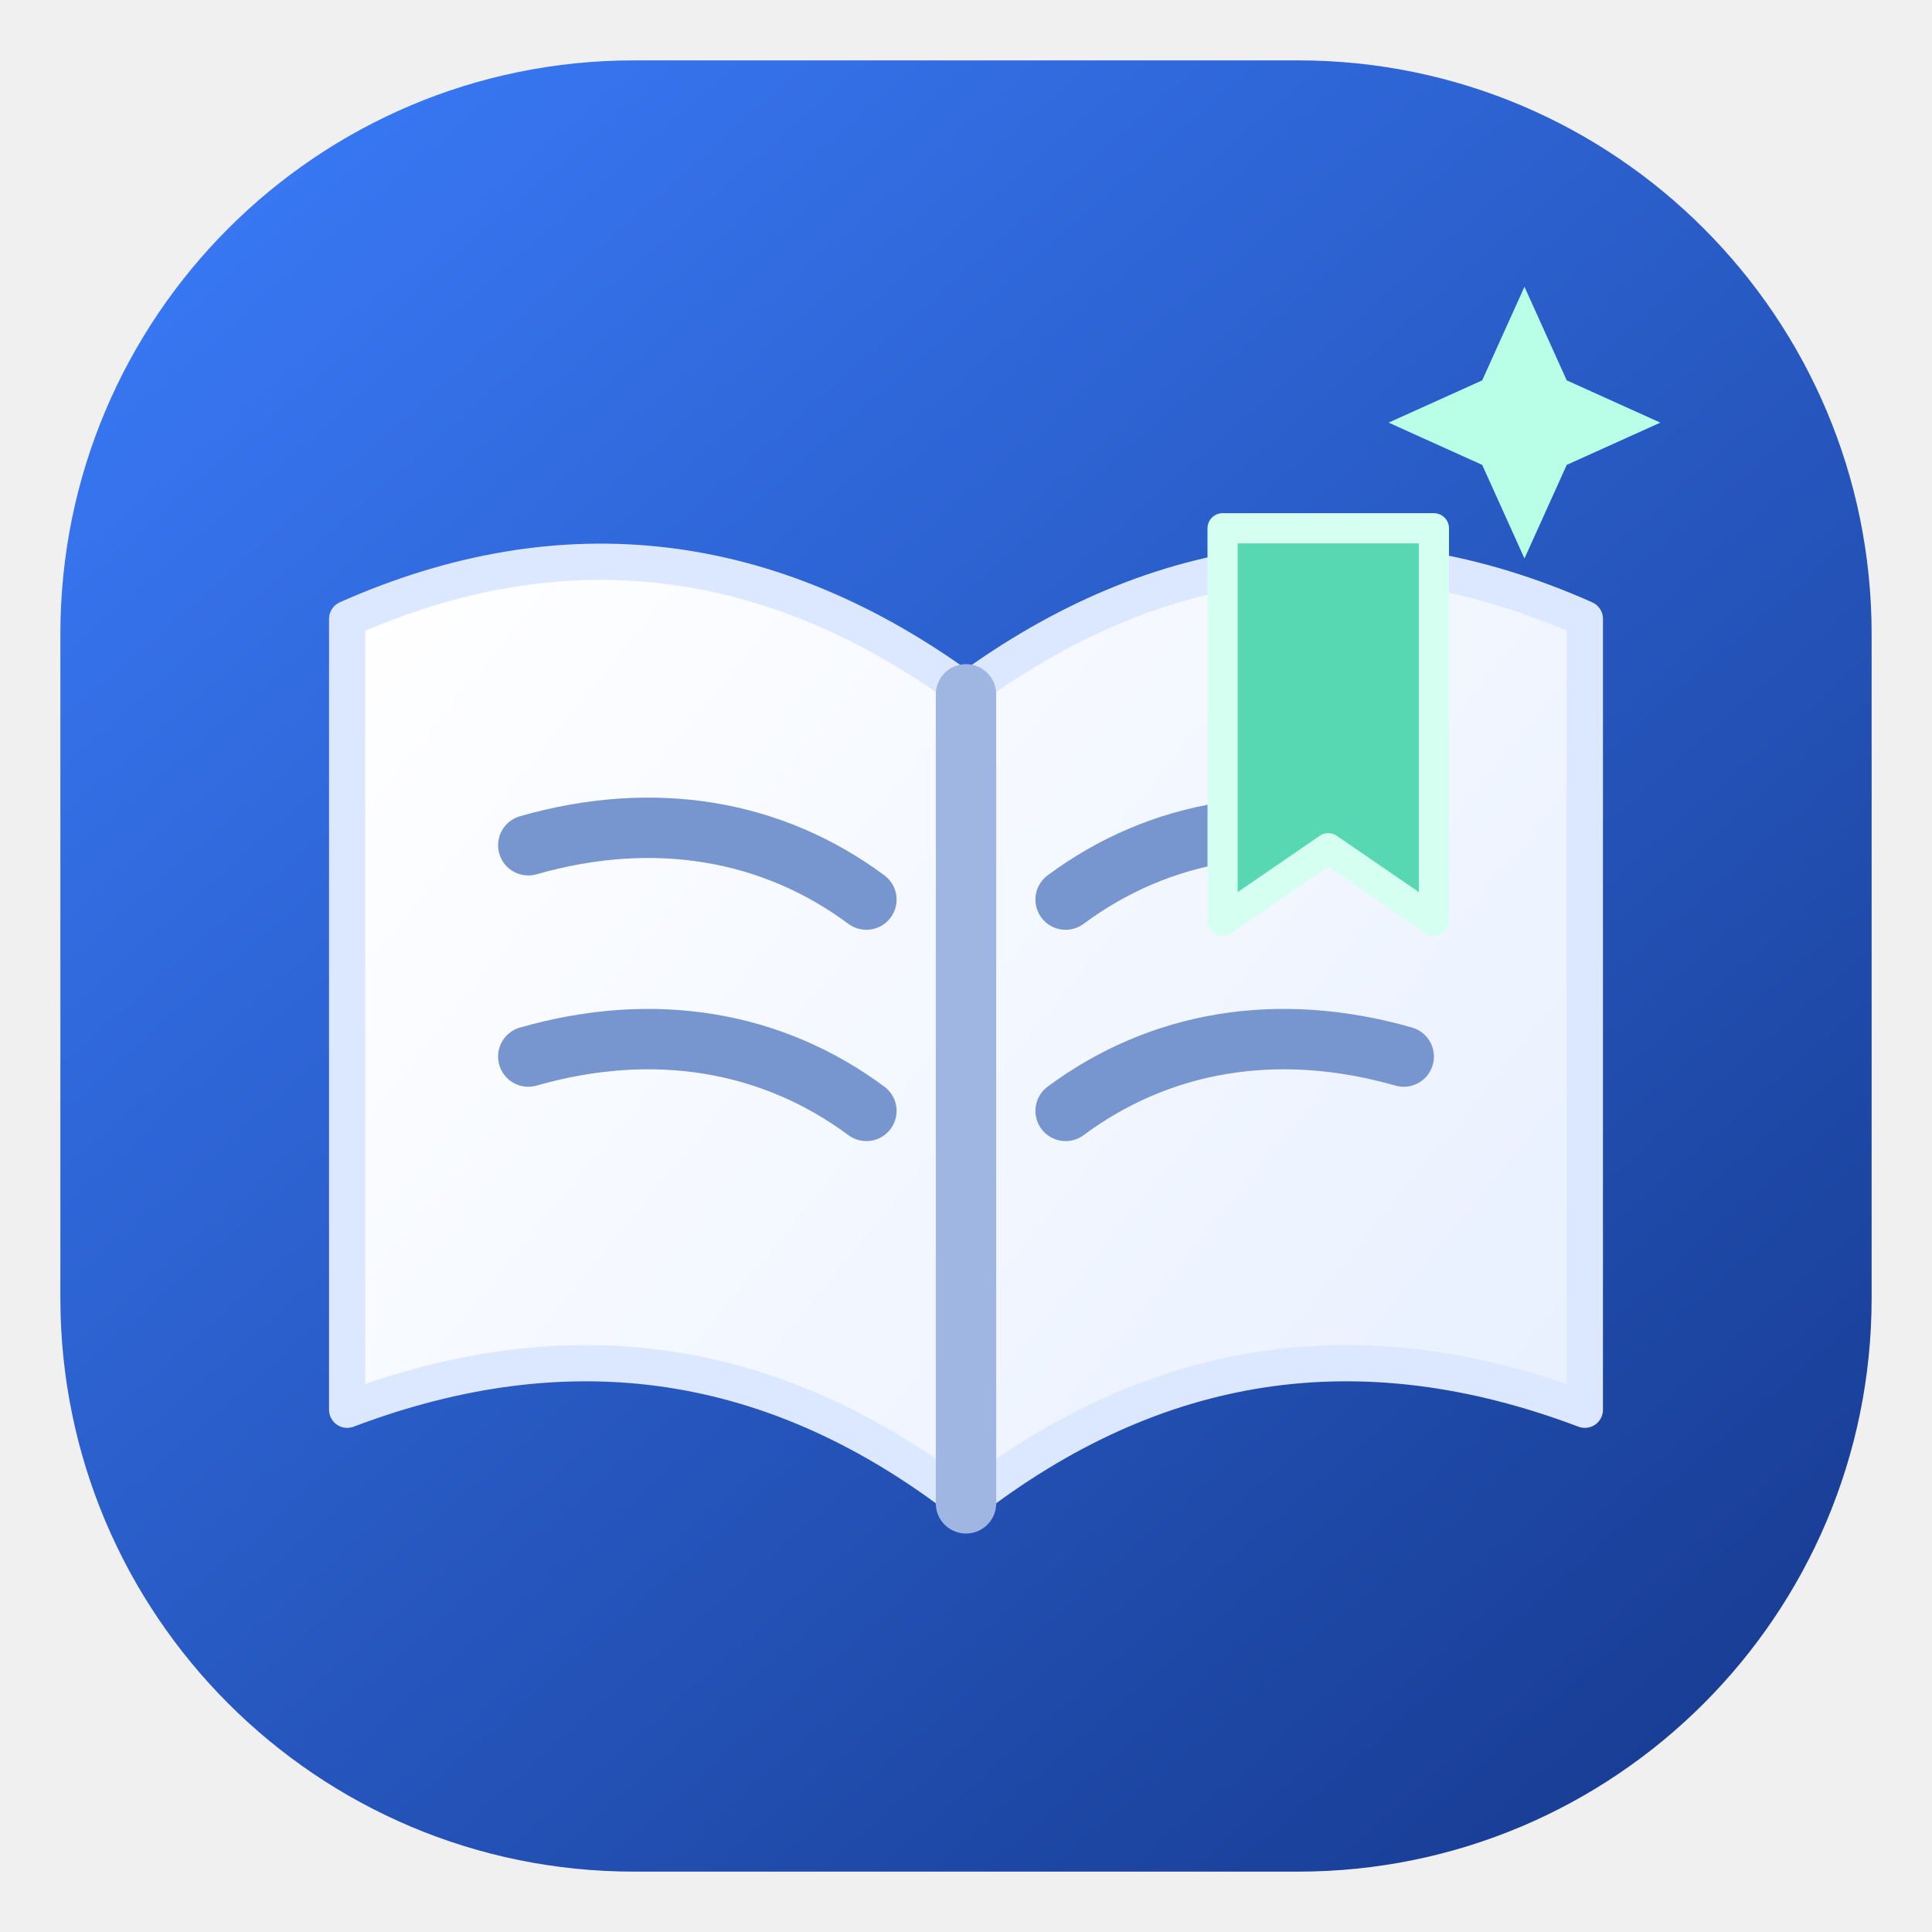
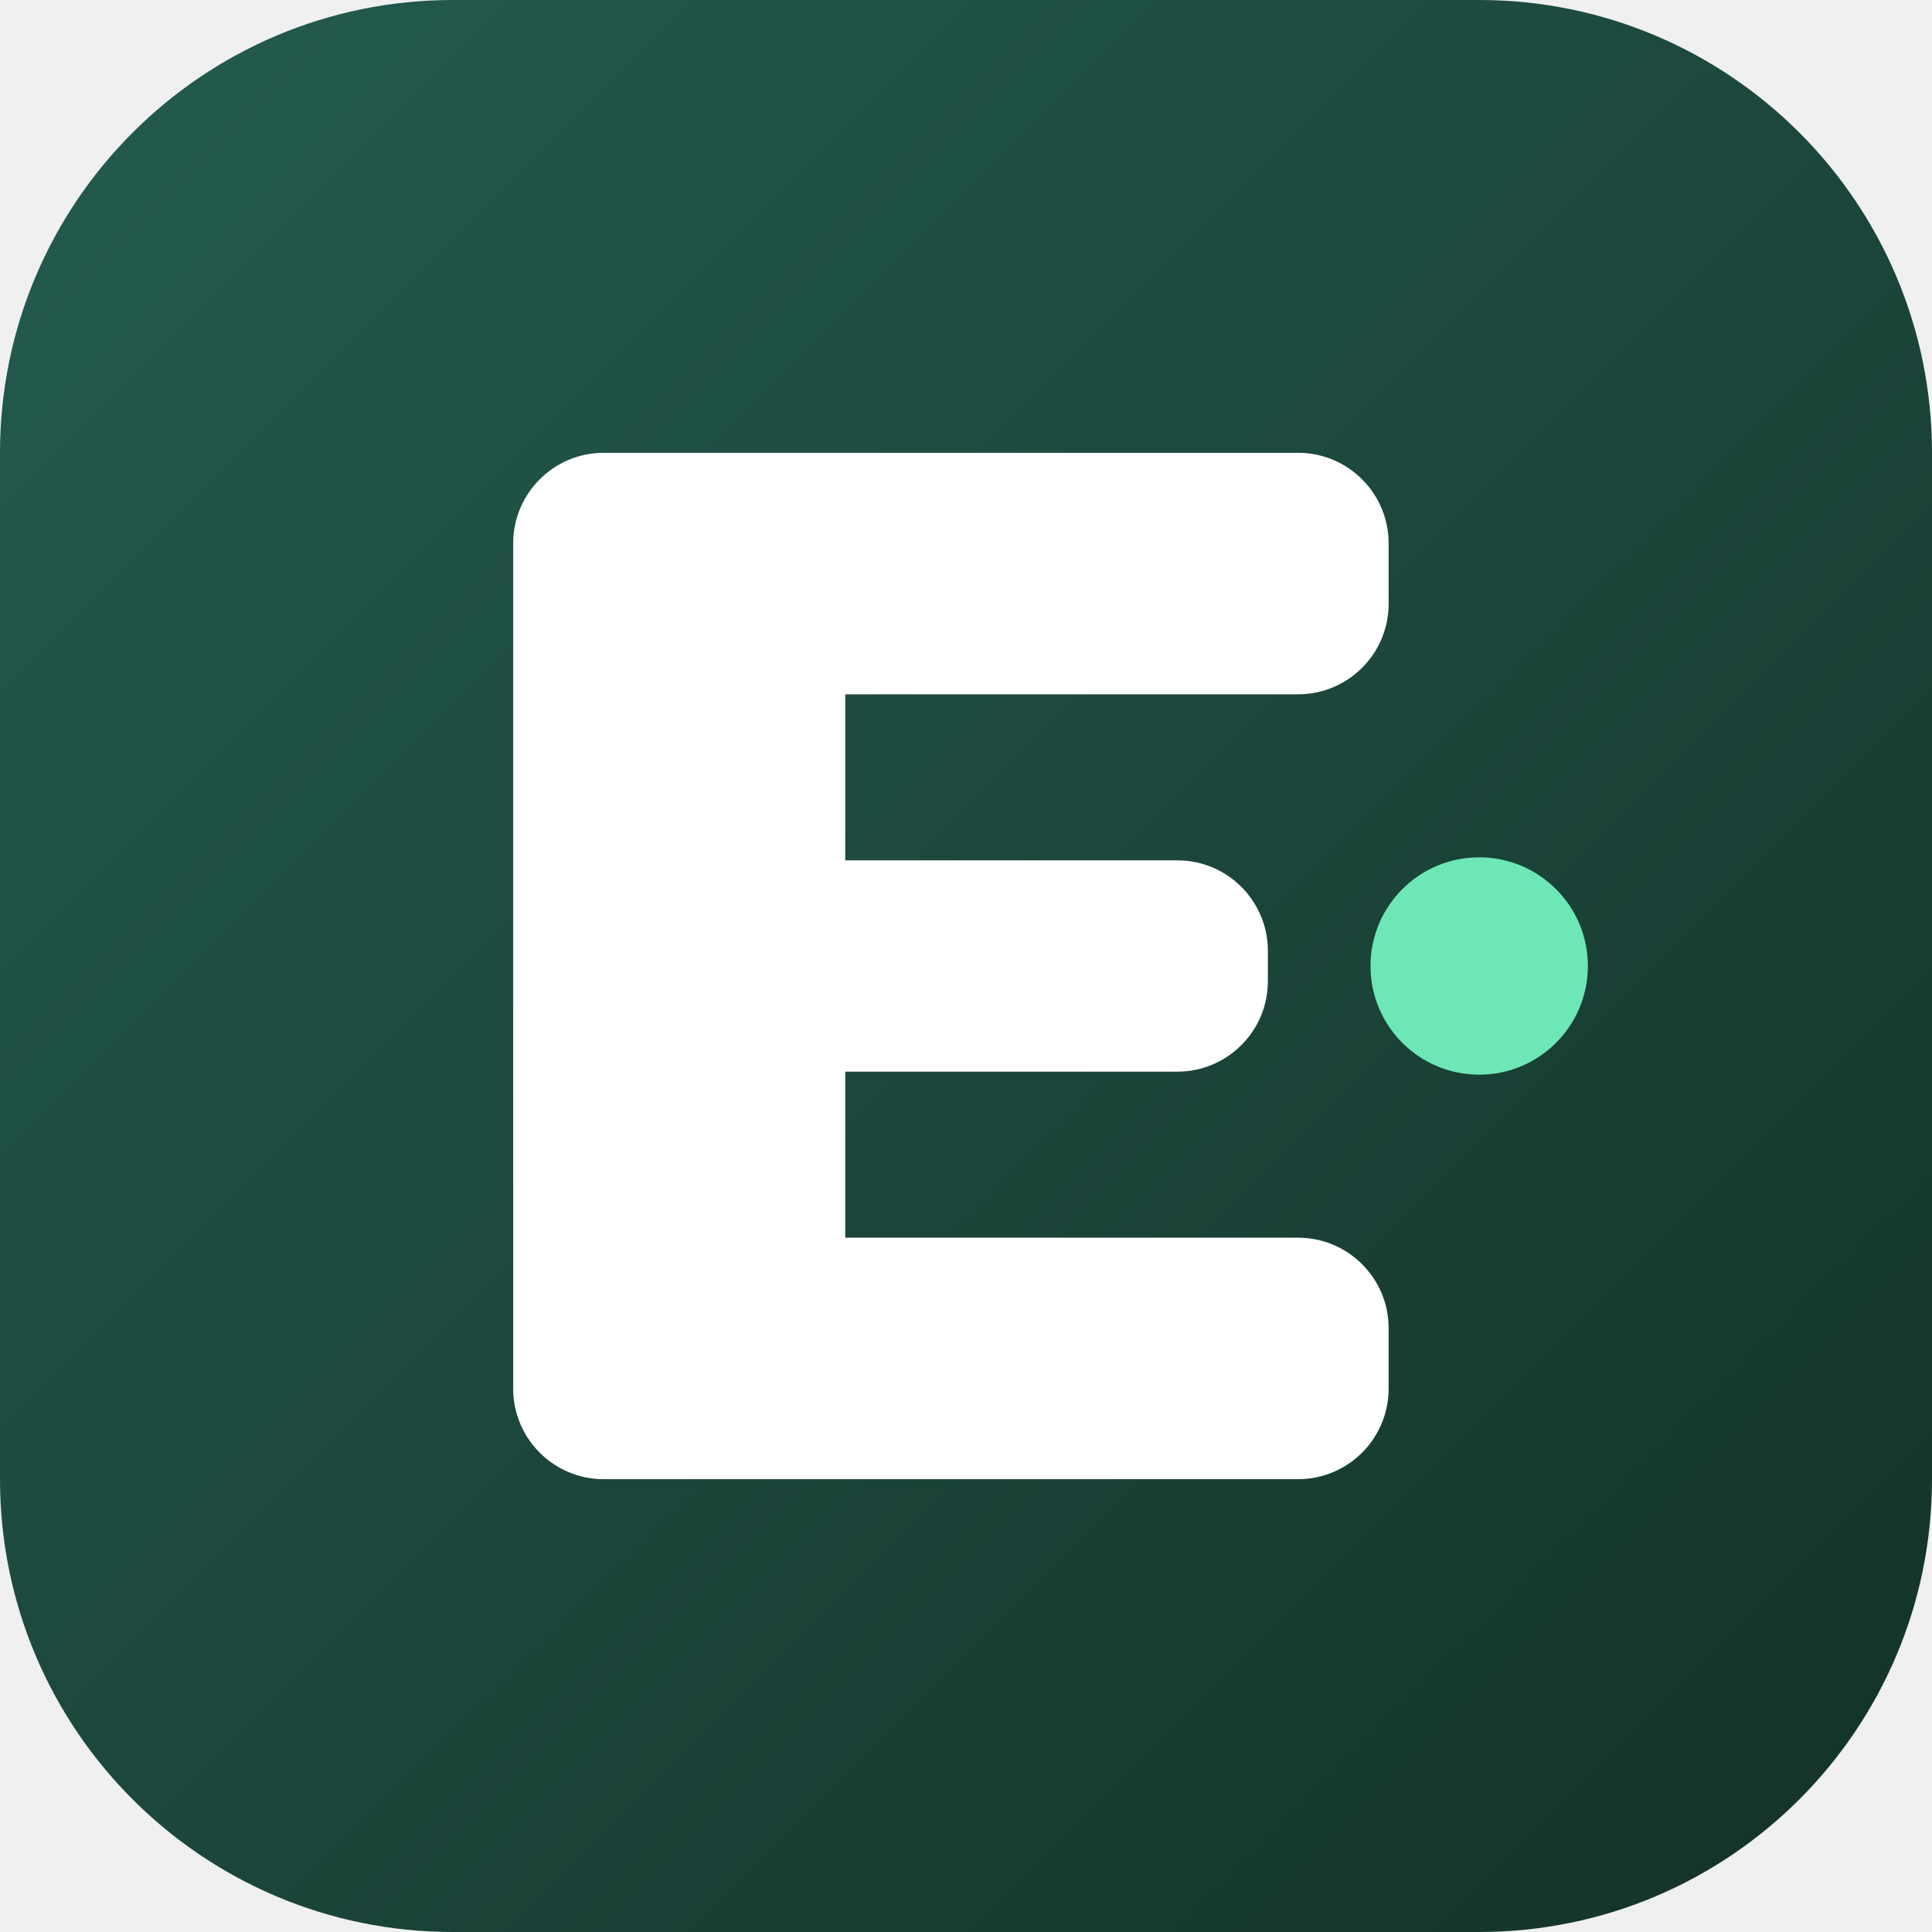
- <svg xmlns="http://www.w3.org/2000/svg" viewBox="0 0 64 64" role="img" aria-labelledby="title desc">
+ <svg xmlns="http://www.w3.org/2000/svg" viewBox="0 0 64 64" role="img" aria-labelledby="title">
  <defs>
-     <linearGradient id="tile" x1="7" y1="4" x2="57" y2="61" gradientUnits="userSpaceOnUse">
-       <stop stop-color="#3979F6" />
-       <stop offset="1" stop-color="#173B91" />
-     </linearGradient>
-     <linearGradient id="pages" x1="13" y1="18" x2="51" y2="49" gradientUnits="userSpaceOnUse">
-       <stop stop-color="#FFFFFF" />
-       <stop offset="1" stop-color="#E8F0FF" />
+     <linearGradient id="tile" x1="0" y1="0" x2="64" y2="64" gradientUnits="userSpaceOnUse">
+       <stop stop-color="#245C4F" />
+       <stop offset="1" stop-color="#143229" />
    </linearGradient>
  </defs>
-   <rect x="2" y="2" width="60" height="60" rx="19" fill="url(#tile)" />
-   <path d="M11.5 20.5c7.2-3.2 14.1-2.3 20.5 2.4 6.4-4.7 13.3-5.6 20.5-2.4v26.2c-7.4-2.8-14.2-1.8-20.5 3.1-6.3-4.9-13.1-5.9-20.5-3.1V20.5Z" fill="url(#pages)" stroke="#DCE8FF" stroke-width="1.2" stroke-linejoin="round" />
-   <path d="M32 23v26.8" fill="none" stroke="#9FB6E3" stroke-width="2" stroke-linecap="round" />
-   <path d="M17.5 28c4.2-1.2 8.1-.5 11.2 1.8M17.5 35c4.2-1.2 8.1-.5 11.2 1.8M35.3 29.8c3.1-2.3 7-3 11.2-1.8M35.3 36.8c3.1-2.3 7-3 11.2-1.8" fill="none" stroke="#7795CE" stroke-width="2" stroke-linecap="round" />
-   <path d="M40.5 17.5h7v13l-3.5-2.4-3.5 2.4v-13Z" fill="#58D8B2" stroke="#D4FFF1" stroke-width="1" stroke-linejoin="round" />
-   <path d="m50.5 9.5 1.4 3.1 3.1 1.4-3.1 1.4-1.4 3.1-1.4-3.1-3.1-1.4 3.1-1.4 1.4-3.1Z" fill="#B9FFE8" />
+   <rect width="64" height="64" rx="15" fill="url(#tile)" />
+   <path d="M20 15h23a3 3 0 0 1 3 3v2a3 3 0 0 1-3 3H28v5.5h11a3 3 0 0 1 3 3v1a3 3 0 0 1-3 3H28V41h15a3 3 0 0 1 3 3v2a3 3 0 0 1-3 3H20a3 3 0 0 1-3-3V18a3 3 0 0 1 3-3Z" fill="#FFFFFF" />
+   <circle cx="49" cy="32" r="3.6" fill="#6EE7B7" />
</svg>
